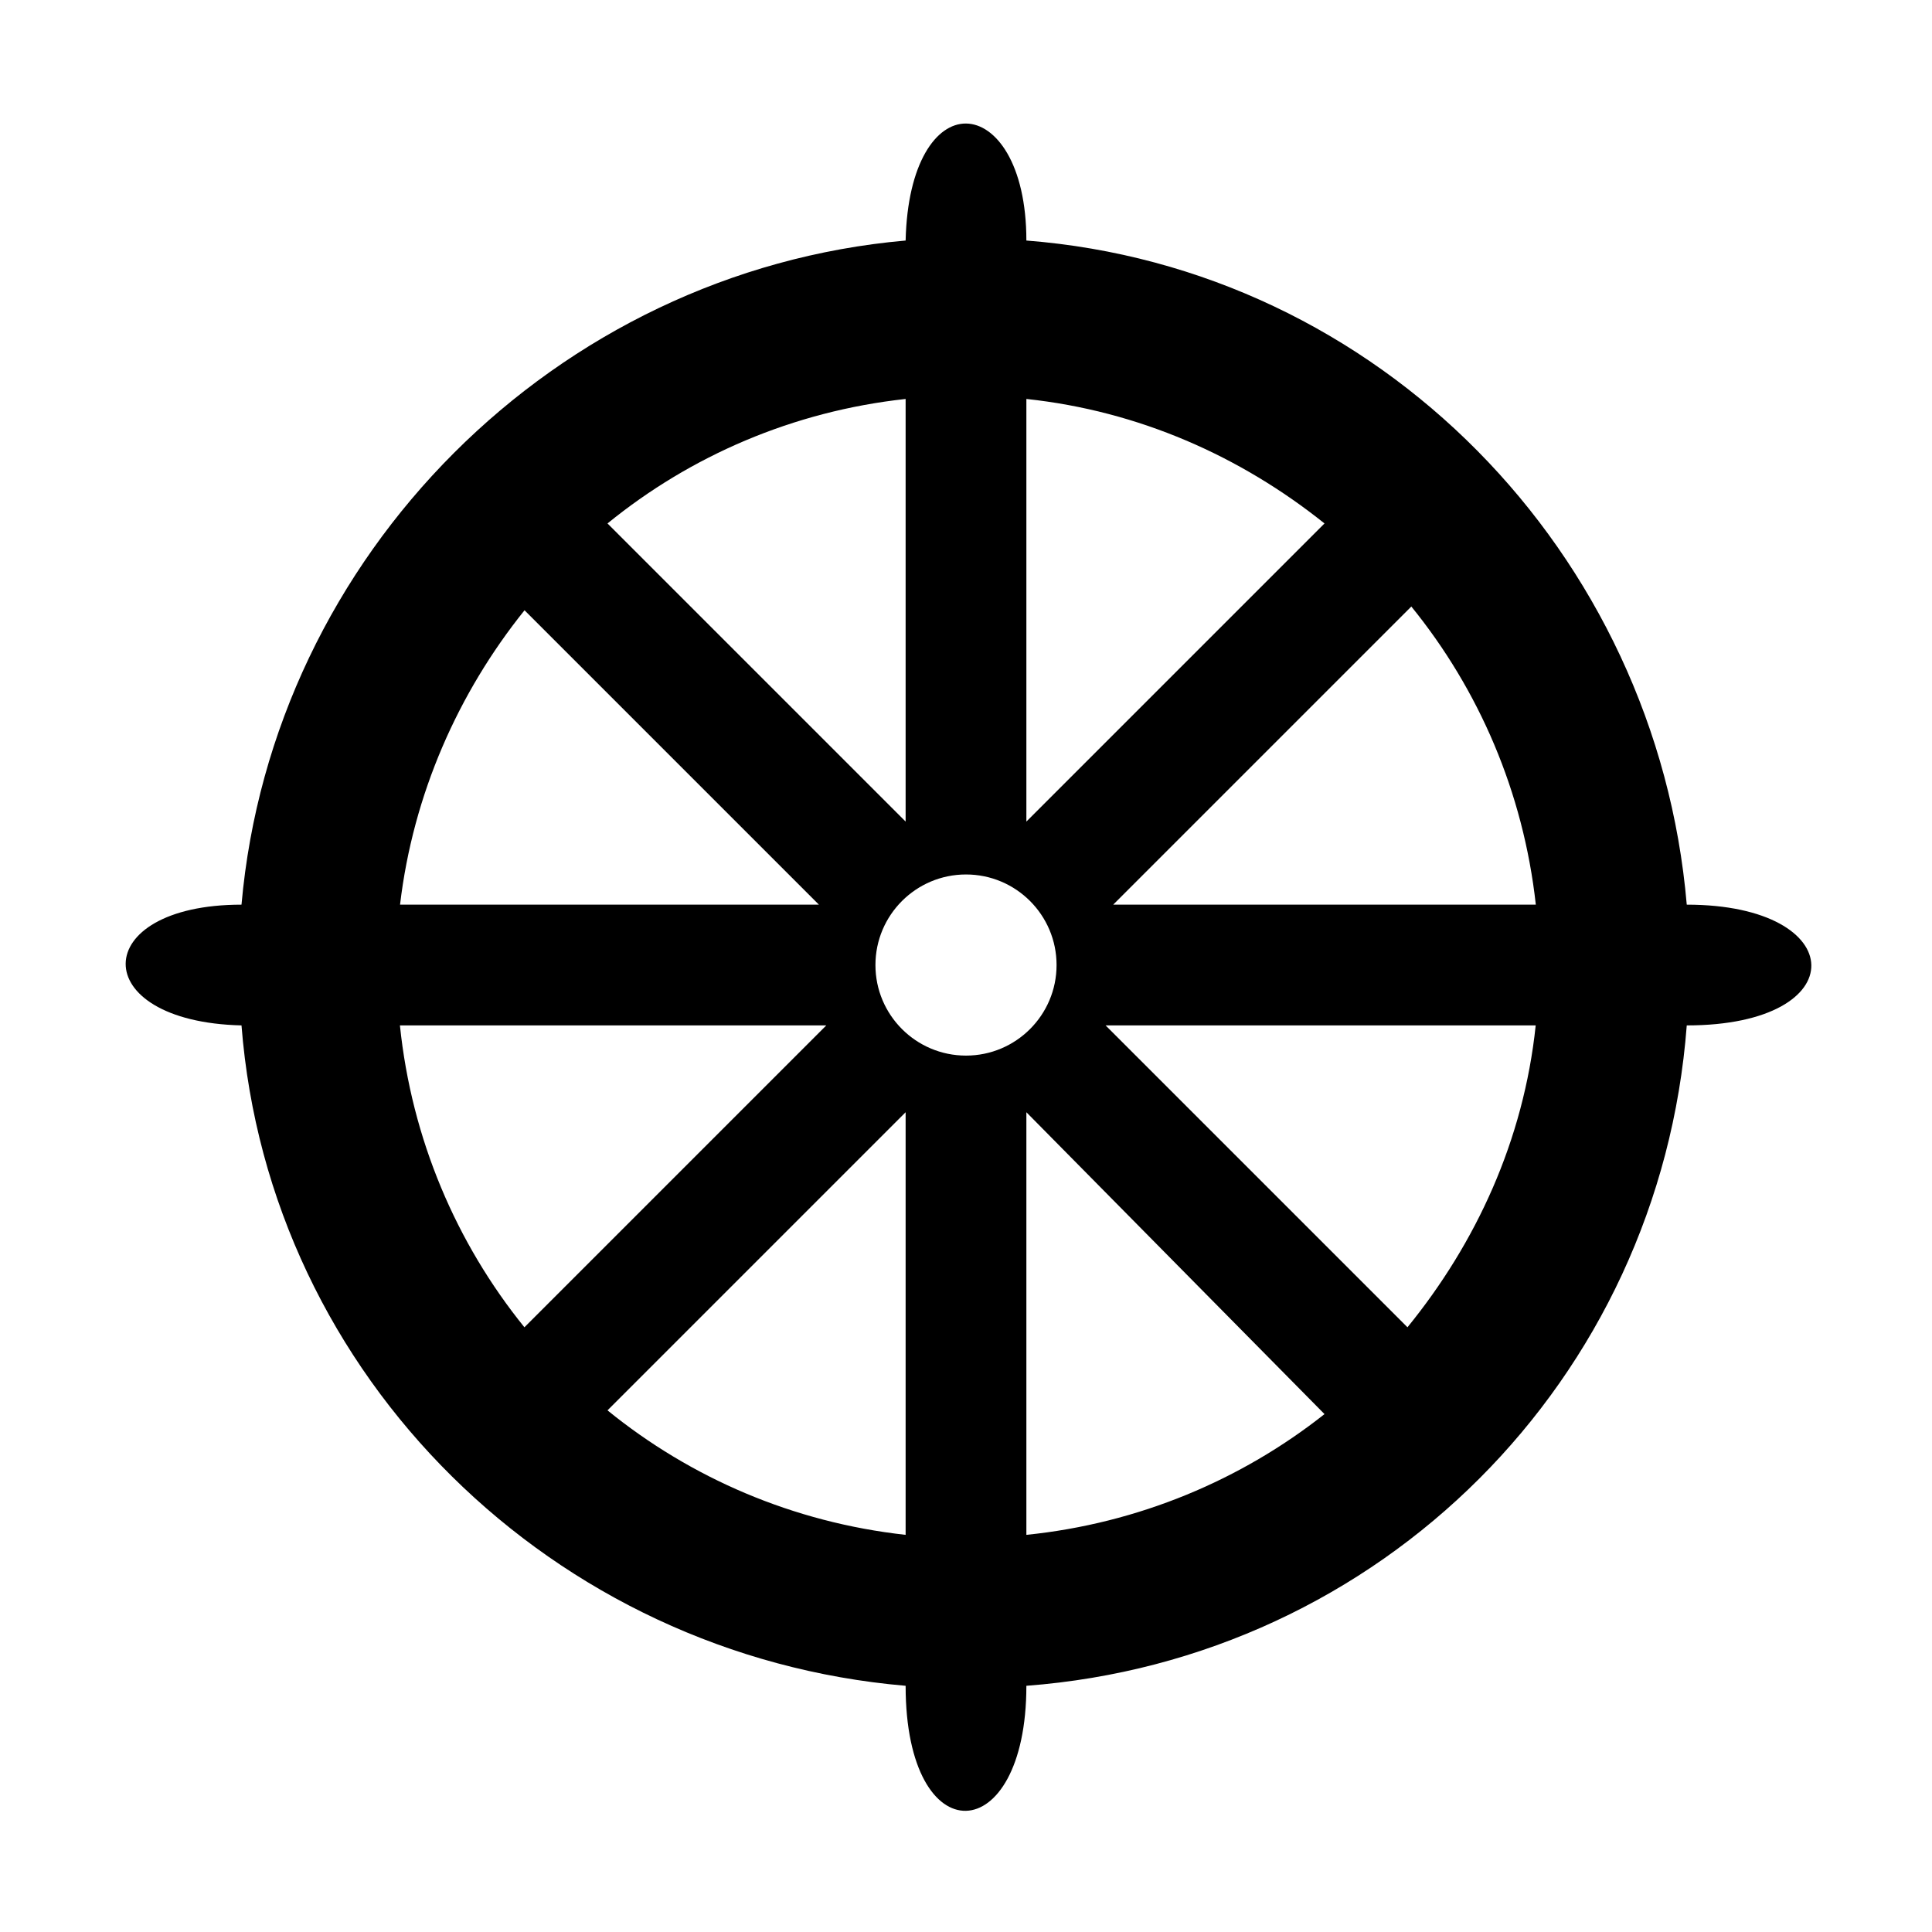
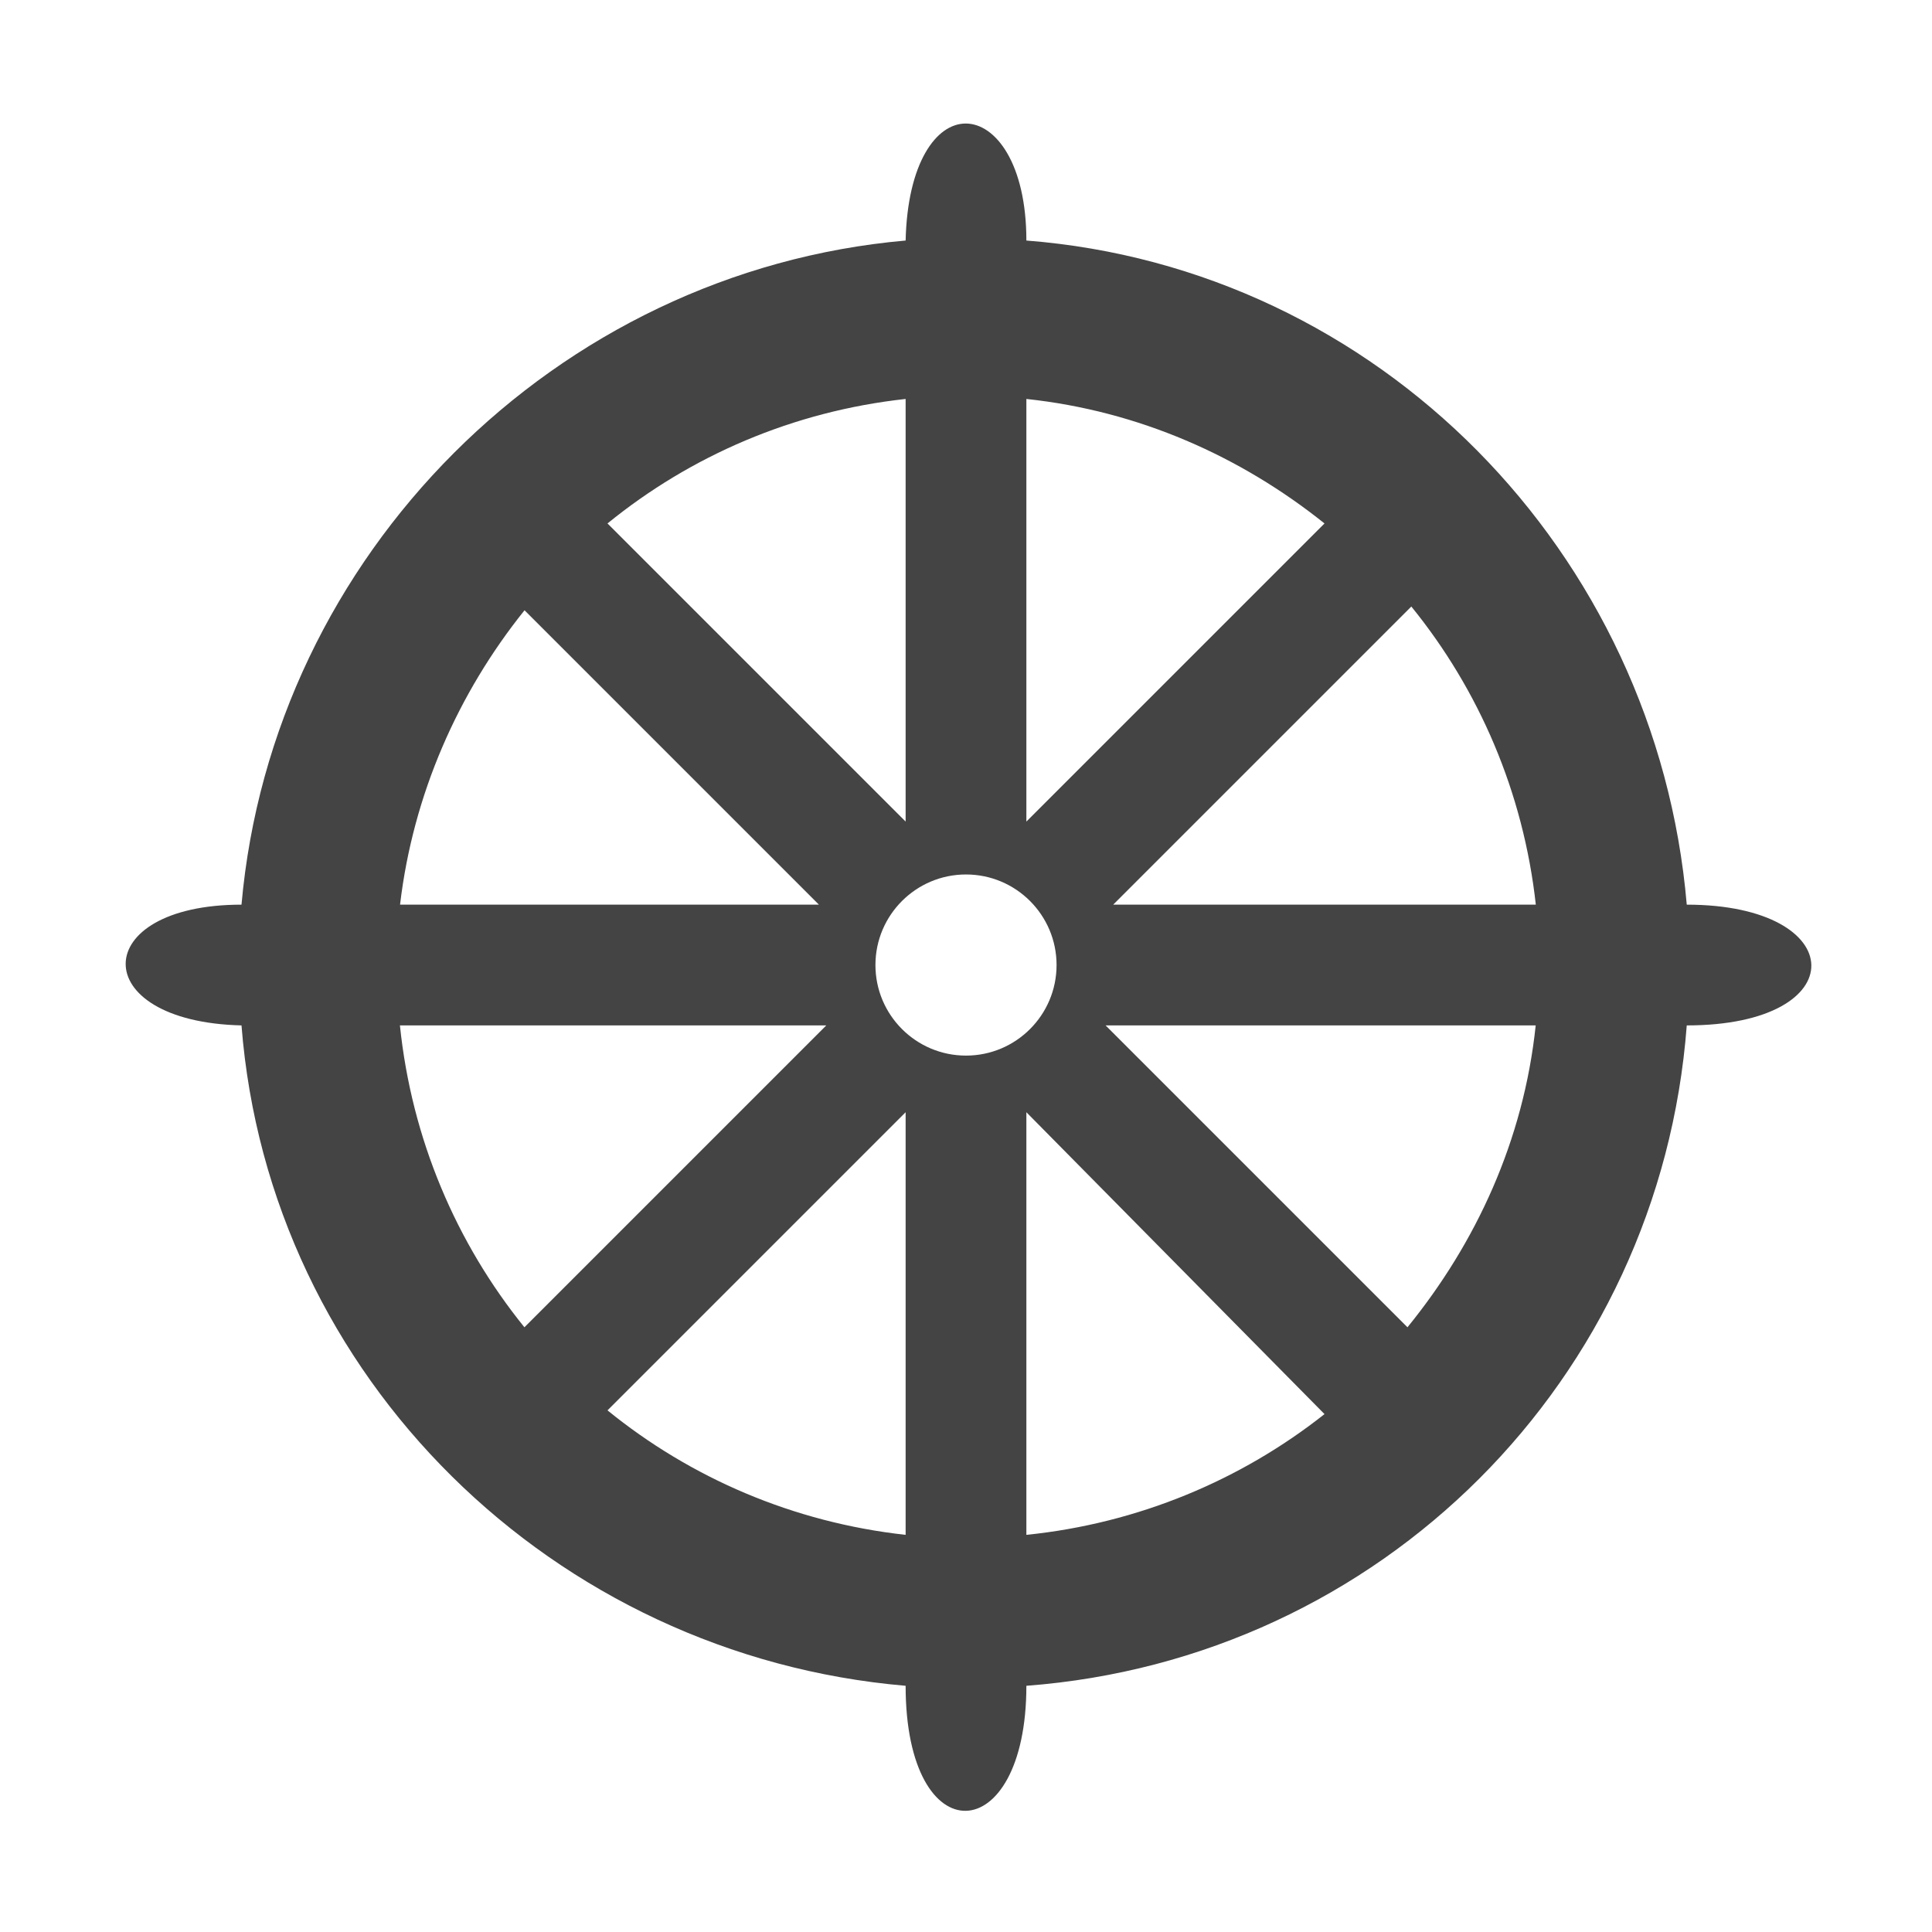
<svg xmlns="http://www.w3.org/2000/svg" version="1.1" viewBox="0 0 16 16">
  <rect width="16" height="16" fill="none" visibility="hidden" />
-   <path transform="translate(1,1)" d="m7 0.023c-0.246-0.002-0.485 0.325-0.5 0.969-2.897 0.255-5.244 2.602-5.5 5.5-1.27 0-1.288 0.969 0 1 0.228 2.917 2.585 5.219 5.5 5.469 0 1.405 1 1.356 1 0 2.935-0.222 5.246-2.532 5.469-5.469 1.395 0 1.356-1 0-1-0.25-2.918-2.552-5.273-5.469-5.5 0-0.635-0.254-0.967-0.5-0.969zm-0.5 2.281v3.5l-2.469-2.469c0.688-0.56 1.536-0.929 2.469-1.031zm1 0c0.931 0.099 1.774 0.475 2.469 1.031l-2.469 2.469v-3.5zm3.188 1.719c0.559 0.688 0.928 1.537 1.031 2.469h-3.5l2.469-2.469zm-7.344 0.031 2.438 2.438h-3.469c0.108-0.915 0.483-1.756 1.031-2.438zm3.656 2.188c0.414 0 0.75 0.336 0.75 0.75 0 0.414-0.336 0.75-0.75 0.75-0.414 0-0.75-0.336-0.75-0.75 0-0.414 0.336-0.75 0.75-0.75zm-4.688 1.25h3.531l-2.5 2.5c-0.564-0.697-0.934-1.559-1.031-2.5zm5.844 0h3.562c-0.1 0.952-0.494 1.802-1.062 2.5l-2.5-2.5zm-1.656 0.719v3.5c-0.932-0.103-1.781-0.472-2.469-1.031l2.469-2.469zm1 0 2.469 2.5c-0.688 0.544-1.539 0.905-2.469 1v-3.5z" />
+   <path transform="translate(1,1)" d="m7 0.023c-0.246-0.002-0.485 0.325-0.5 0.969-2.897 0.255-5.244 2.602-5.5 5.5-1.27 0-1.288 0.969 0 1 0.228 2.917 2.585 5.219 5.5 5.469 0 1.405 1 1.356 1 0 2.935-0.222 5.246-2.532 5.469-5.469 1.395 0 1.356-1 0-1-0.25-2.918-2.552-5.273-5.469-5.5 0-0.635-0.254-0.967-0.5-0.969zm-0.5 2.281v3.5l-2.469-2.469c0.688-0.56 1.536-0.929 2.469-1.031zm1 0c0.931 0.099 1.774 0.475 2.469 1.031l-2.469 2.469v-3.5zm3.188 1.719c0.559 0.688 0.928 1.537 1.031 2.469h-3.5l2.469-2.469zm-7.344 0.031 2.438 2.438h-3.469c0.108-0.915 0.483-1.756 1.031-2.438zm3.656 2.188c0.414 0 0.75 0.336 0.75 0.75s-0.336 0.75-0.75 0.75-0.75-0.336-0.75-0.75 0.336-0.75 0.75-0.75zm-4.688 1.25h3.531l-2.5 2.5c-0.564-0.697-0.934-1.559-1.031-2.5zm5.844 0h3.562c-0.1 0.952-0.494 1.802-1.062 2.5l-2.5-2.5zm-1.656 0.719v3.5c-0.932-0.103-1.781-0.472-2.469-1.031l2.469-2.469zm1 0 2.469 2.5c-0.688 0.544-1.539 0.905-2.469 1v-3.5z" fill="#444" />
</svg>
